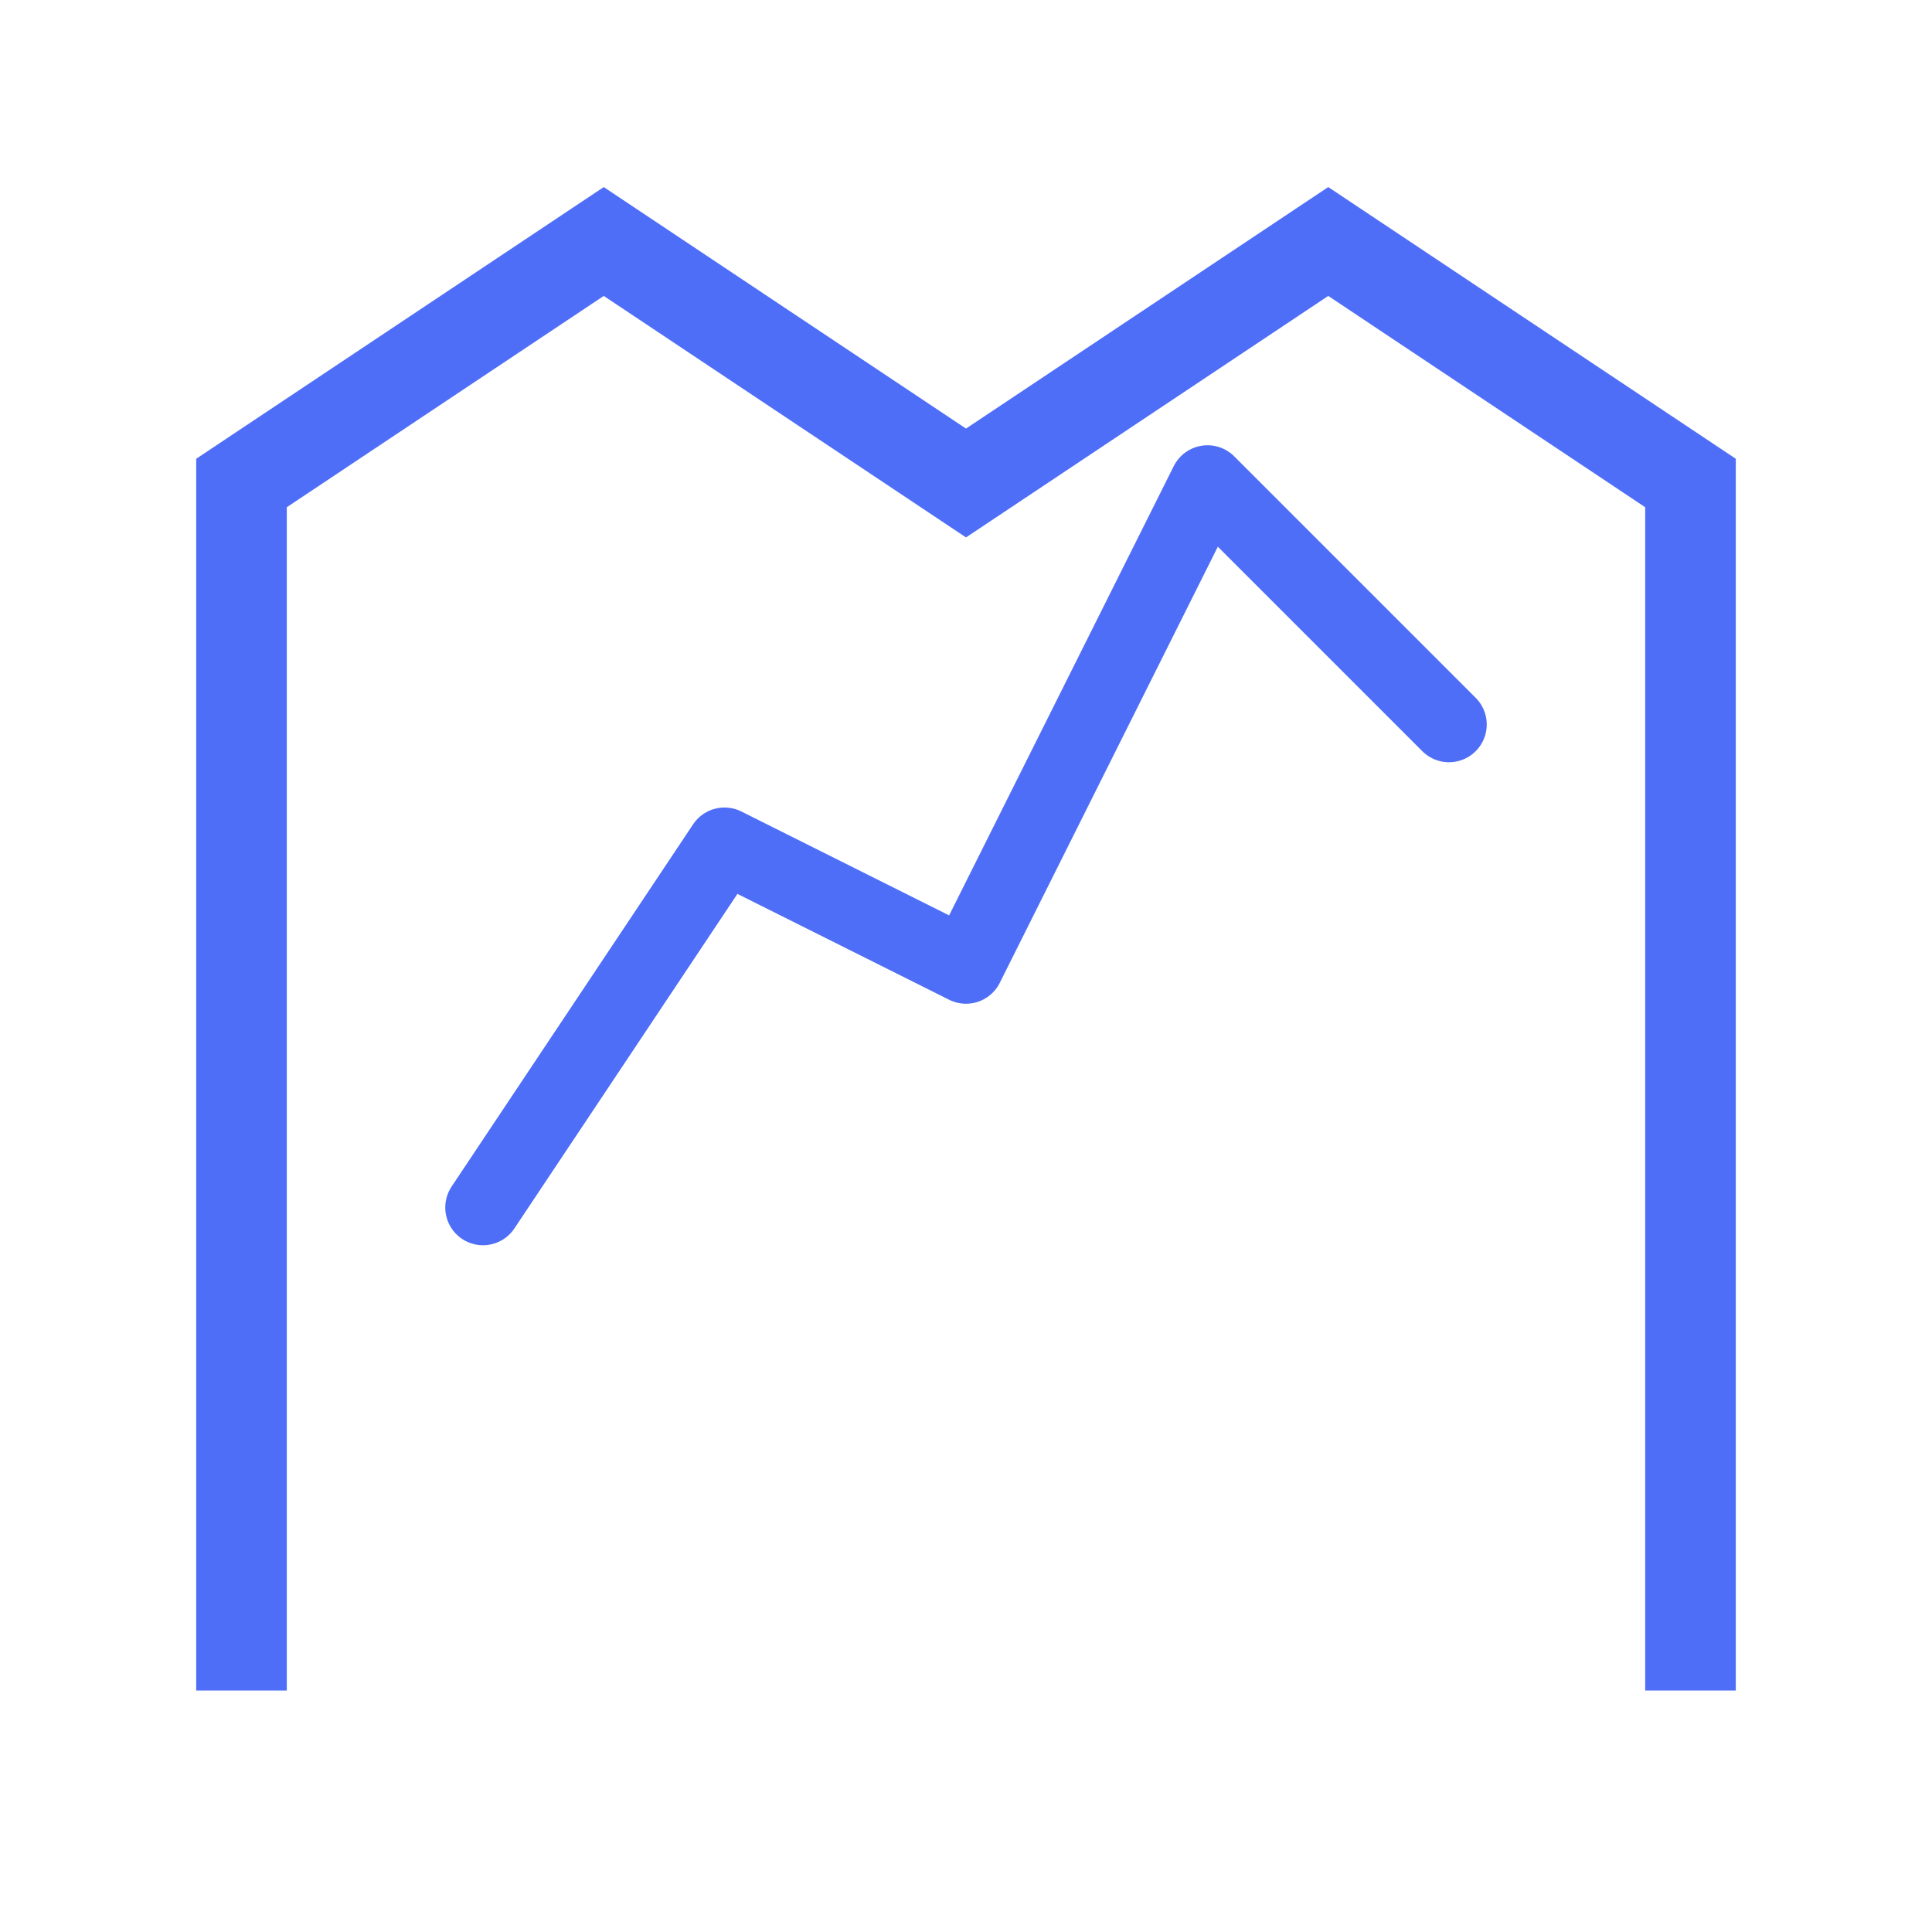
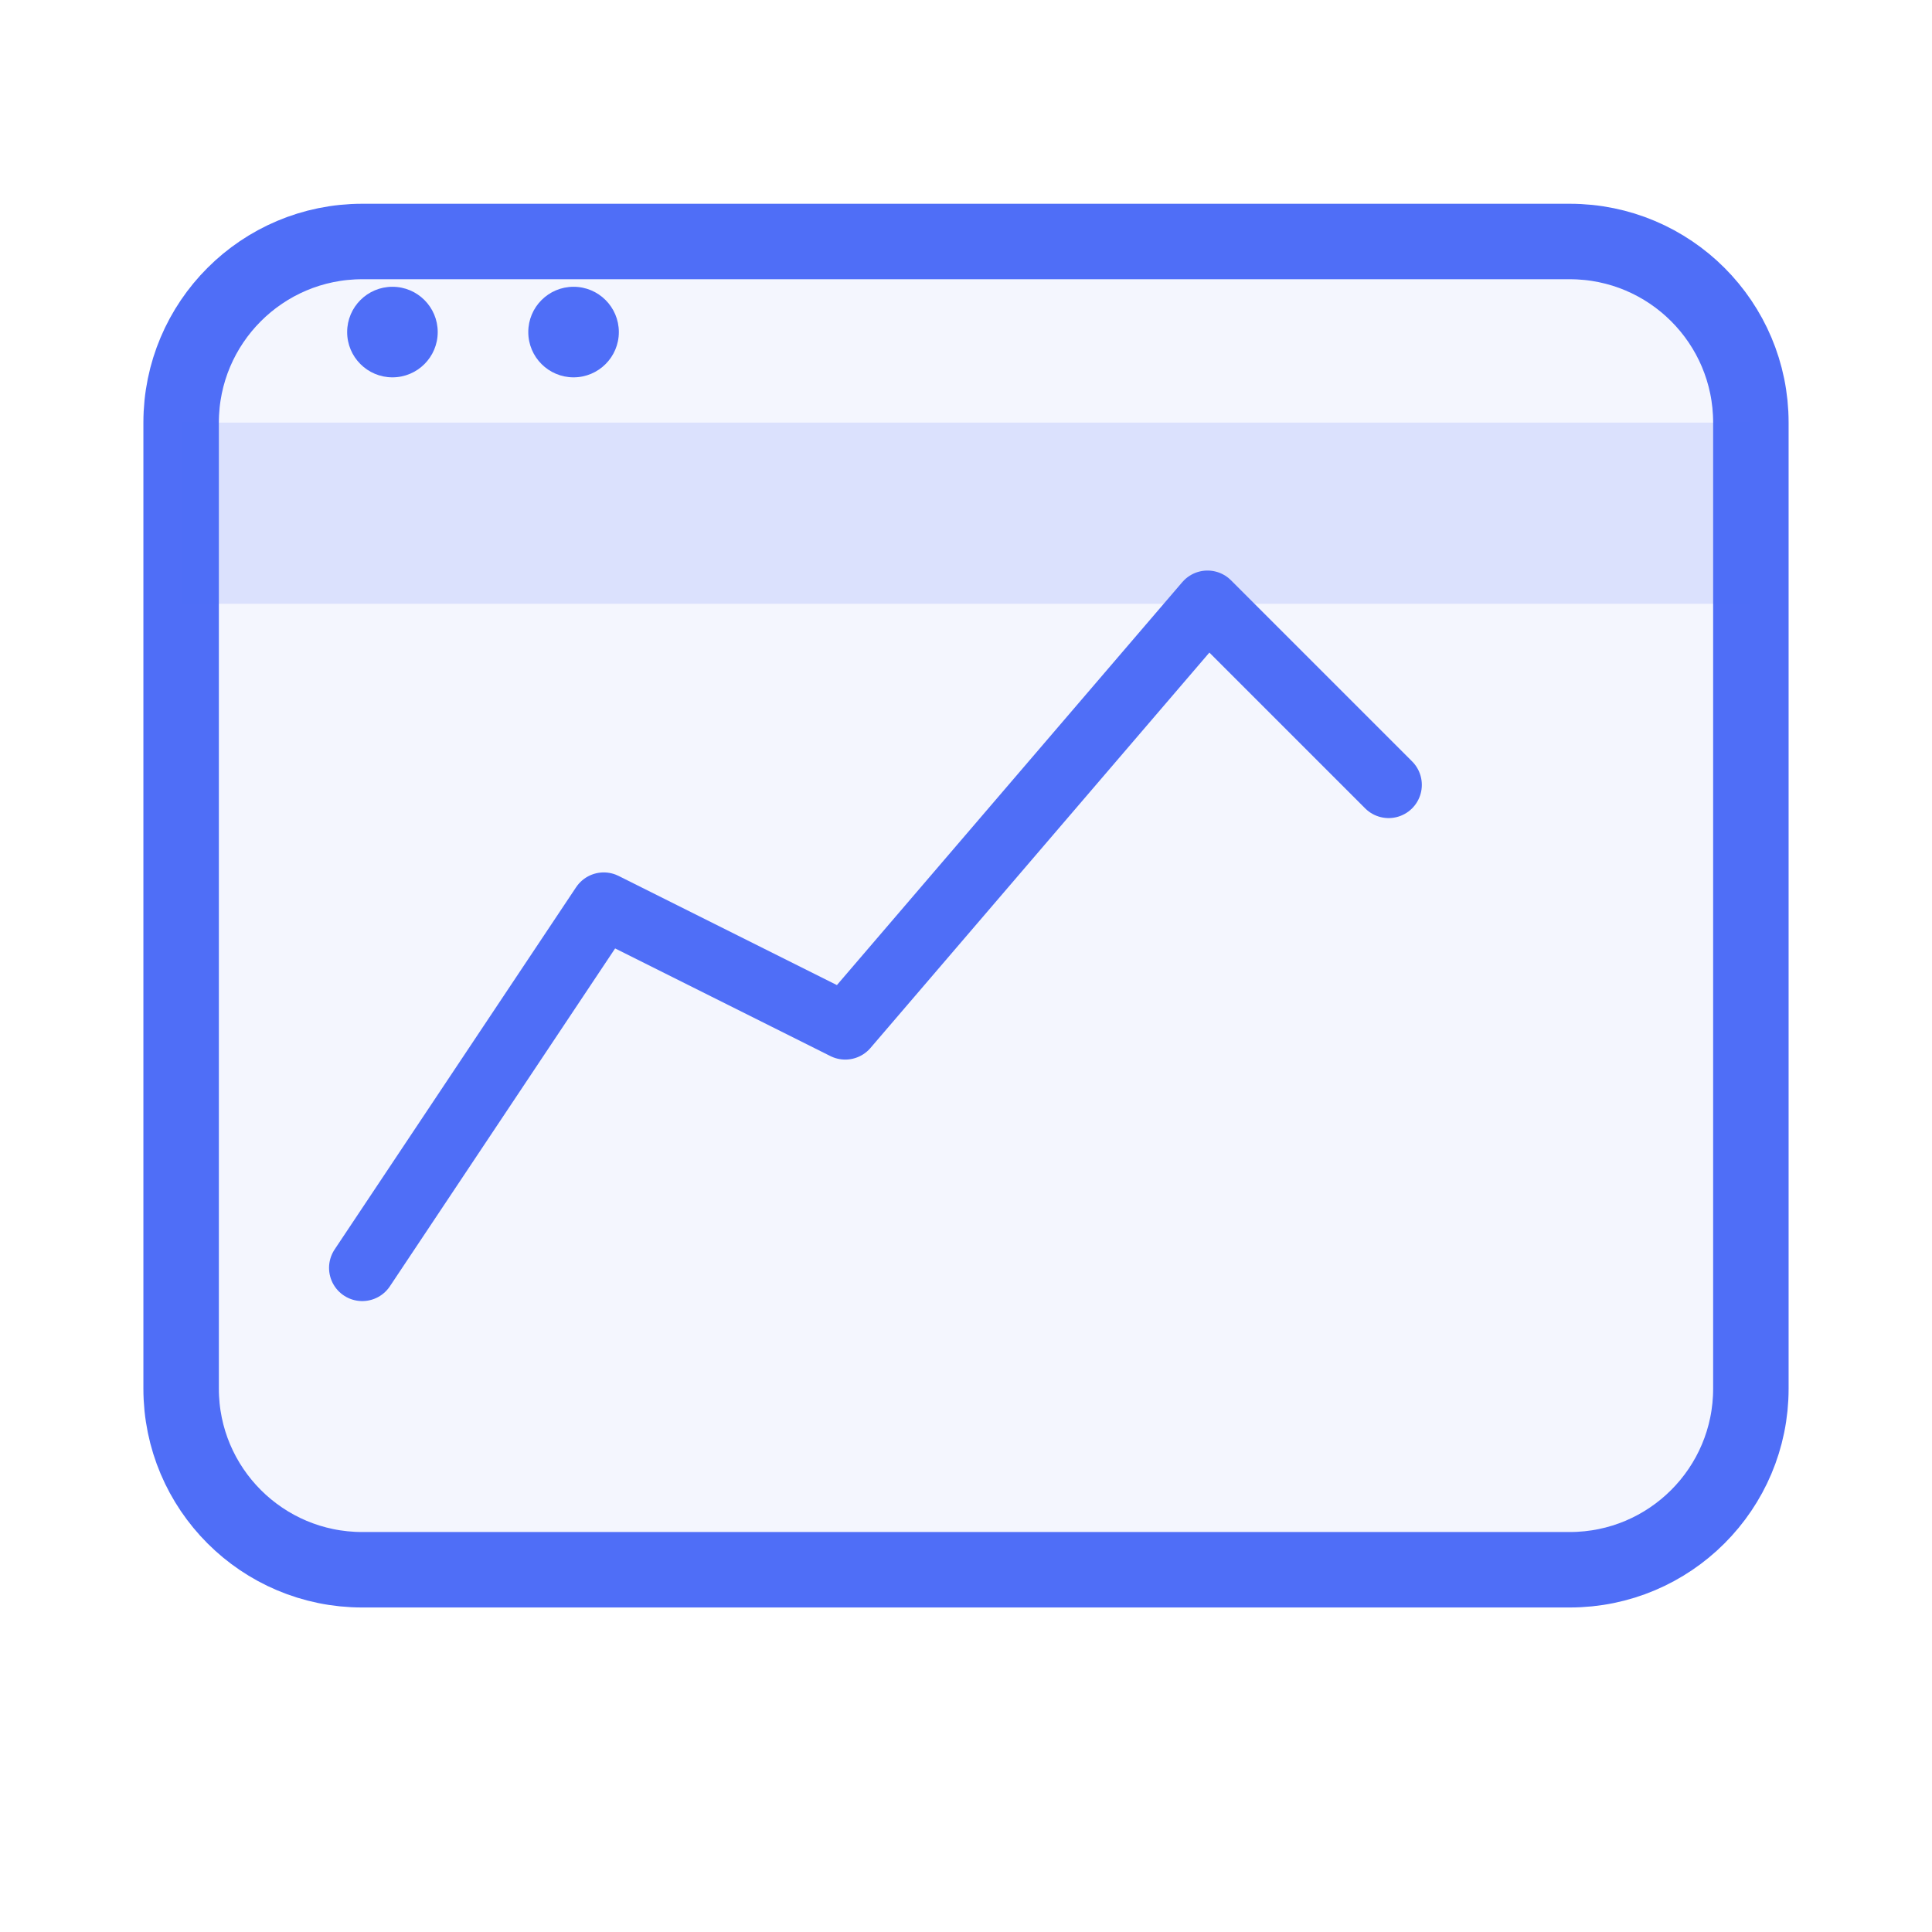
- <svg xmlns="http://www.w3.org/2000/svg" viewBox="0 0 64 64">
-   <rect width="64" height="64" fill="none" />
-   <path d="M8 56V16l12-8 12 8 12-8 12 8v40" stroke="#4F6EF7" stroke-width="3" fill="none" />
-   <path d="M16 40l8-12 8 4 8-16 8 8" stroke="#4F6EF7" stroke-width="2.5" fill="none" stroke-linecap="round" stroke-linejoin="round" />
+ <svg xmlns="http://www.w3.org/2000/svg" viewBox="0 0 64 64" fill="none">
+   <rect x="6" y="8" width="52" height="44" rx="6" stroke="#4F6EF7" stroke-width="2.5" fill="#4F6EF7" fill-opacity="0.06" />
+   <rect x="6" y="14" width="52" height="6" fill="#4F6EF7" fill-opacity="0.15" />
+   <circle cx="13" cy="11" r="1.5" fill="#4F6EF7" />
+   <circle cx="19" cy="11" r="1.5" fill="#4F6EF7" />
+   <path d="M12 42l8-12 8 4 12-14 6 6" stroke="#4F6EF7" stroke-width="2.2" stroke-linecap="round" stroke-linejoin="round" />
</svg>
